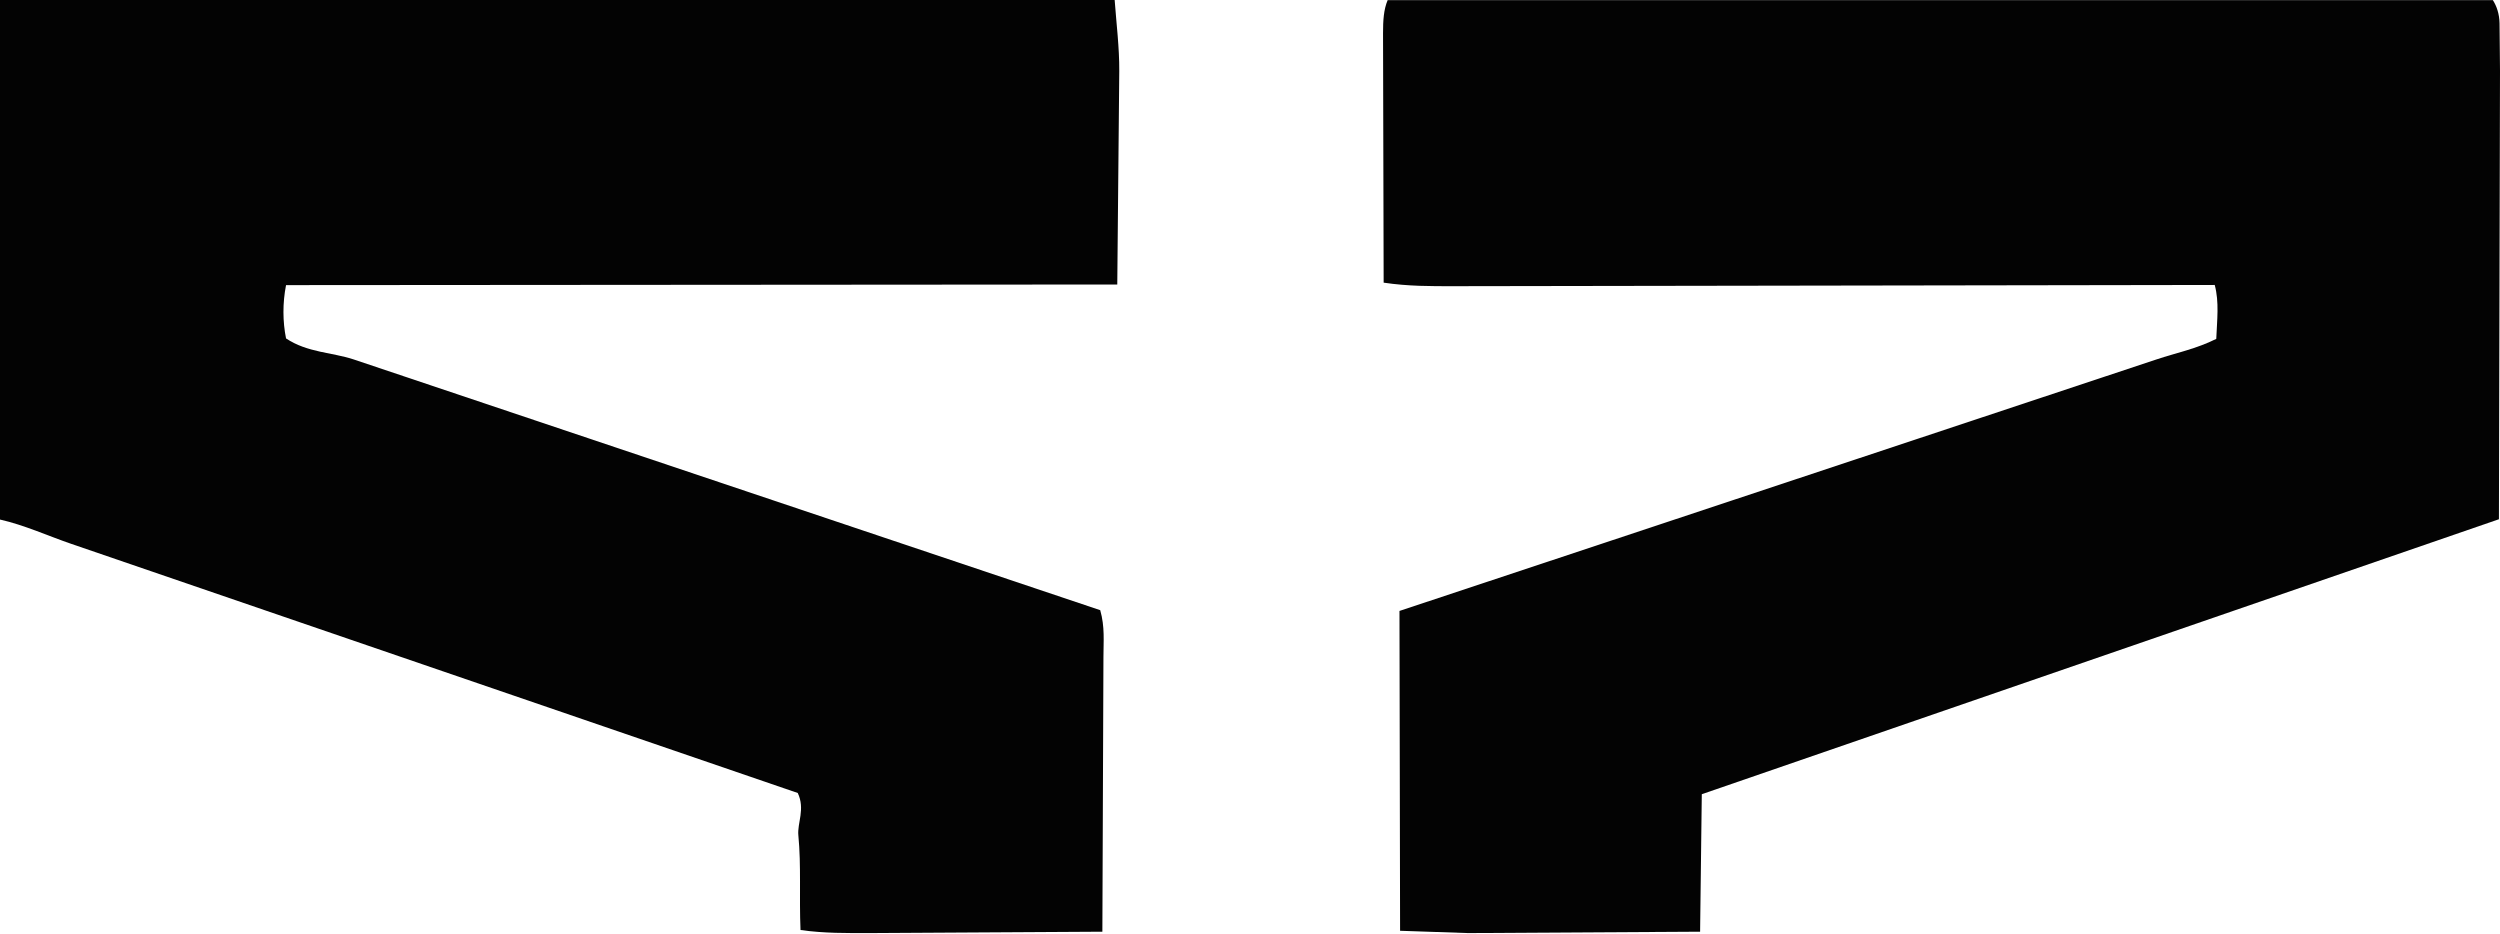
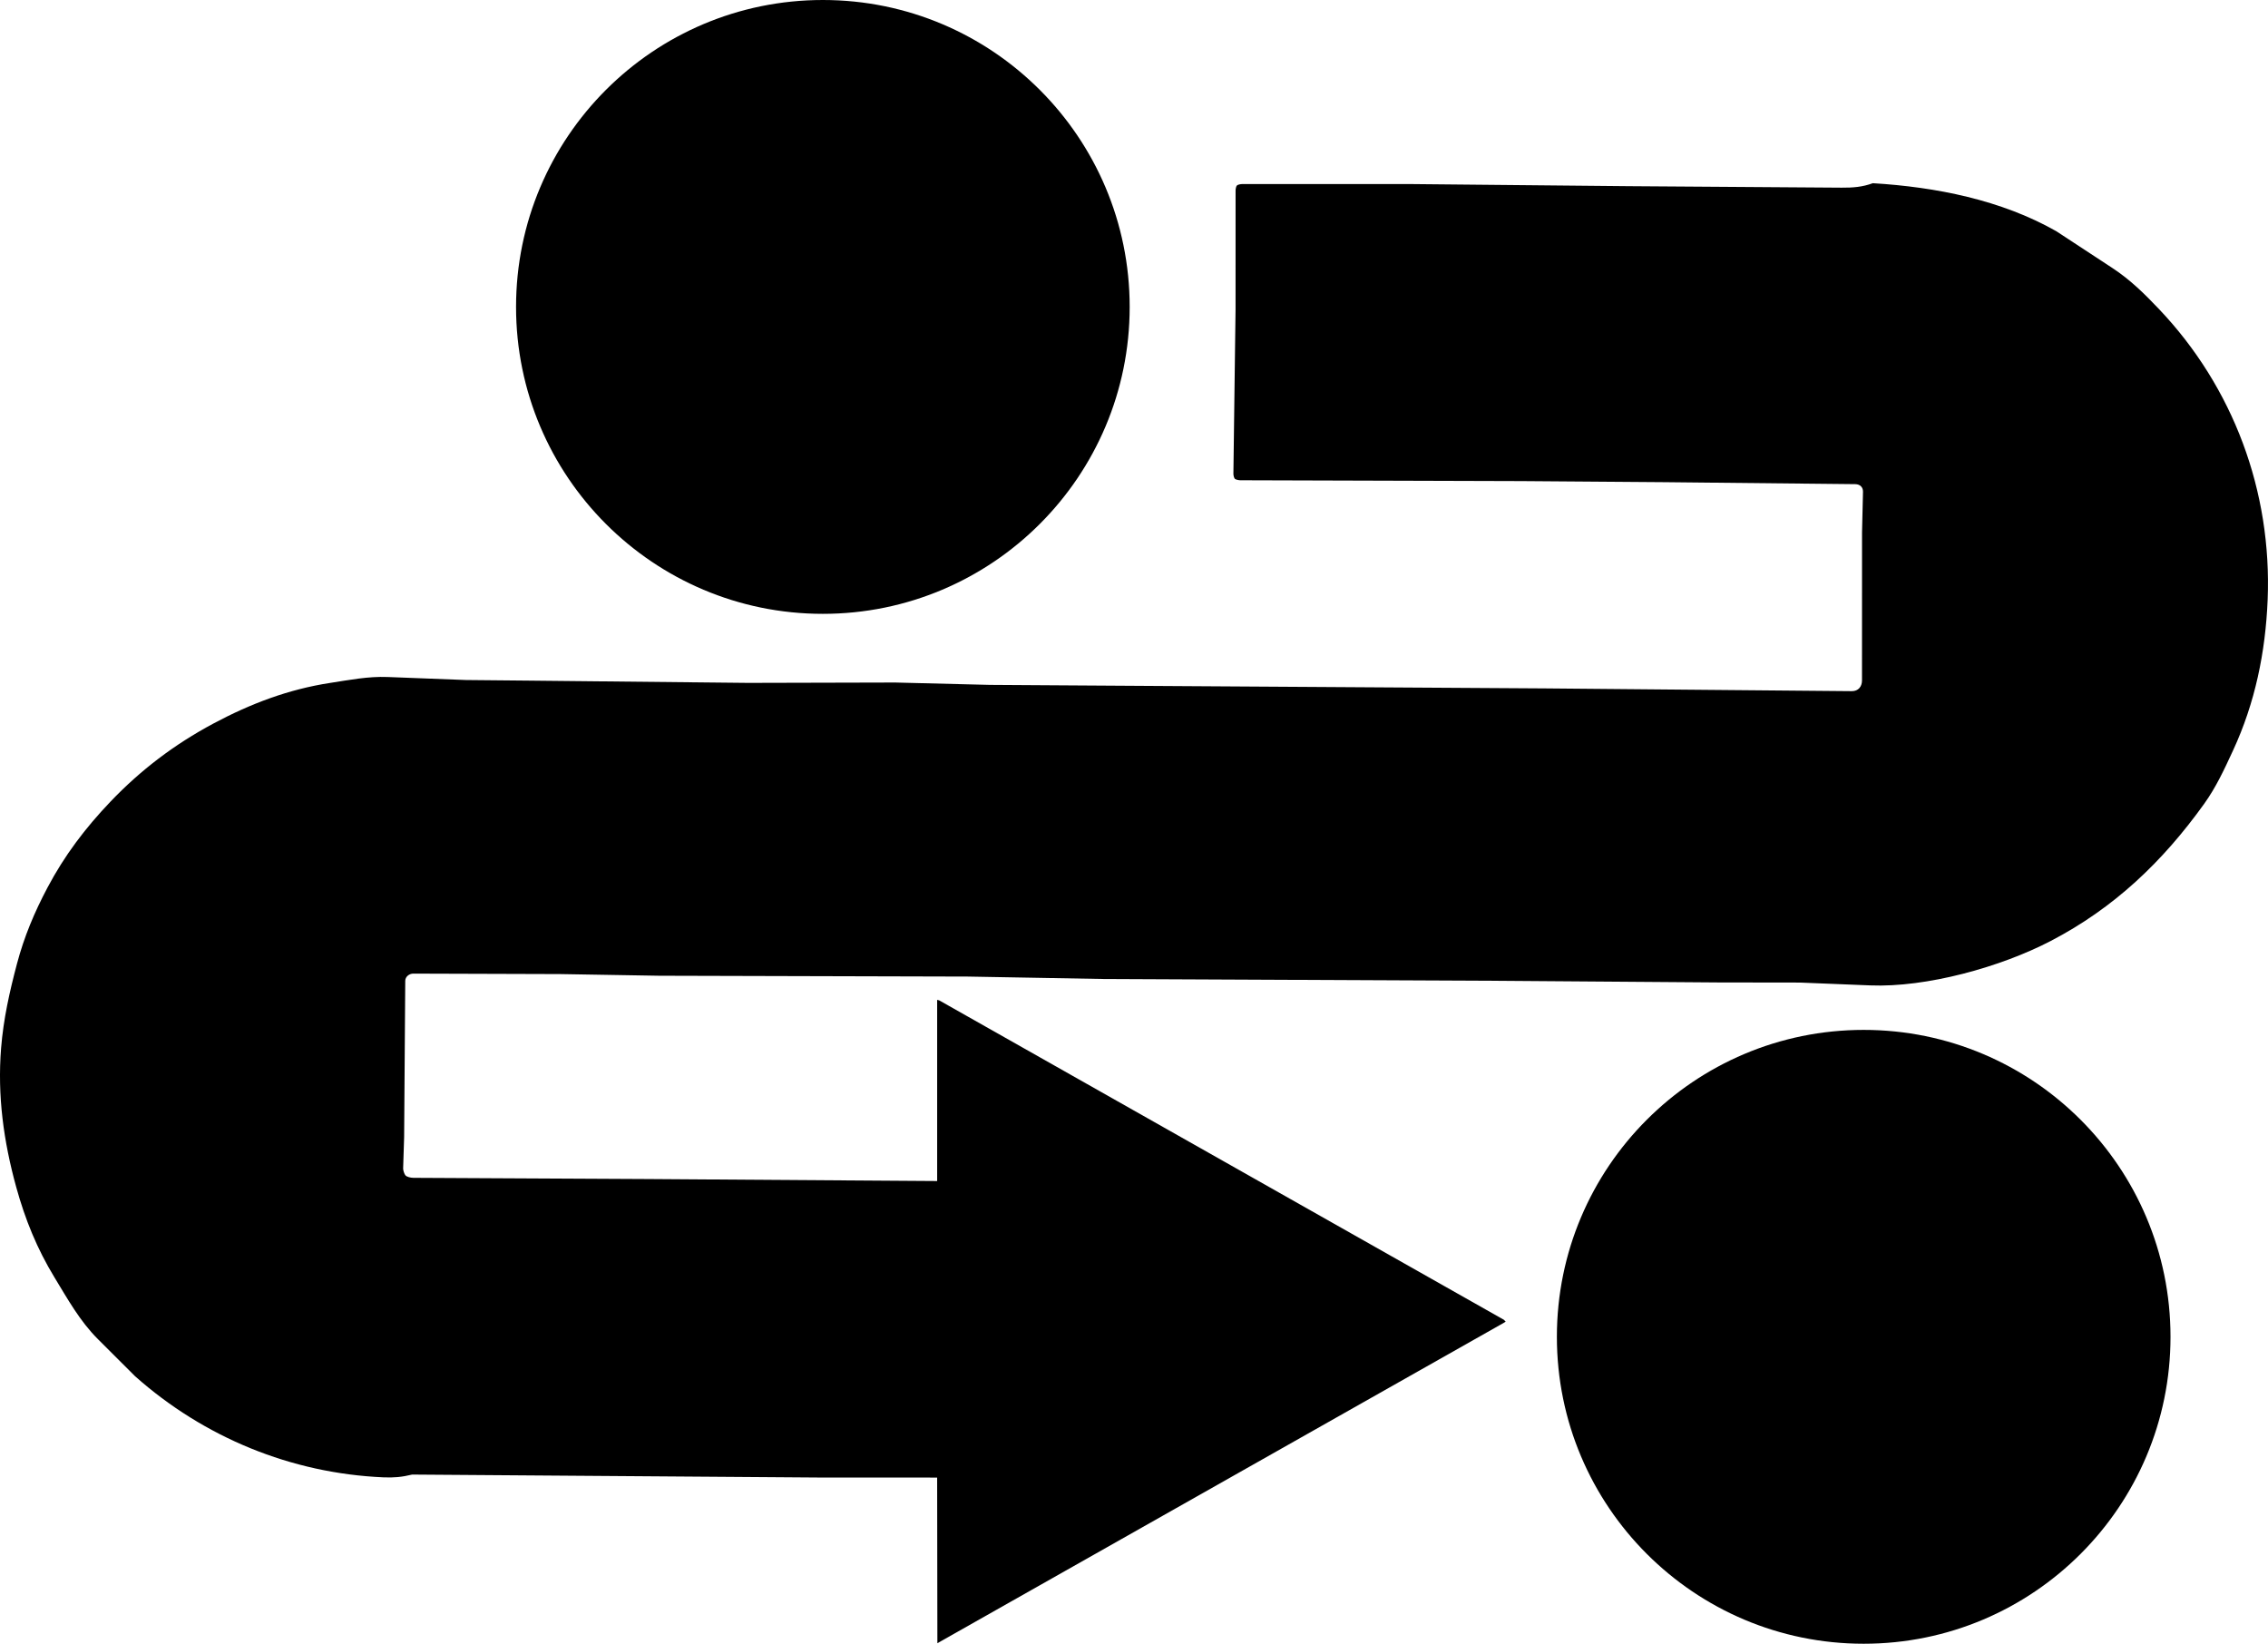
- <svg xmlns="http://www.w3.org/2000/svg" id="Layer_1" data-name="Layer 1" viewBox="0 0 162.74 60.75">
-   <defs>
-     <style>
-       .cls-1 {
-         fill: #030303;
-       }
-     </style>
-   </defs>
-   <path class="cls-1" d="M72.56,0c.11,1.51.31,3.11.3,4.63l-.13,13.89-54.11.04c-.23,1.18-.22,2.37,0,3.47,1.39.93,3.04.91,4.41,1.37l48.59,16.32c.31,1.09.21,2.04.21,3.02l-.07,17.91-15.18.09c-1.44,0-2.92.02-4.47-.2-.09-2.23.05-4.18-.14-6.16-.08-.8.46-1.71-.04-2.76L4.63,35.4c-1.54-.53-3.04-1.22-4.63-1.58V0h72.56Z" />
-   <path class="cls-1" d="M162.27,0c.25.39.43.9.44,1.52l.03,3.09-.07,29.19-51.89,17.9-.11,8.95-15.09.09-4.44-.15-.04-20.82,49.3-16.38c1.26-.42,2.57-.68,3.87-1.33.05-1.23.2-2.39-.1-3.51l-49.57.08c-1.44,0-2.91.01-4.53-.23l-.04-16.24c0-.82.04-1.53.3-2.15h71.94Z" />
+ <svg xmlns="http://www.w3.org/2000/svg" id="Layer_1" data-name="Layer 1" viewBox="0 0 1612.09 1168.26">
+   <path d="M666.29,1167.87l-.17-117.71-84.6-.04-288.56-2.1c-7.33,1.79-13.06,2.3-20.51,1.97-65.53-2.88-127.4-28.32-176.39-71.81l-26.43-26.38c-12.9-12.88-21.48-28.42-30.94-43.96-12.37-20.33-20.8-41.09-27.15-64.09-8.96-32.46-13.47-65.03-10.76-98.8,1.67-20.79,6-40.01,11.28-59.97,5.11-19.29,12.4-36.59,21.68-54.12,12.09-22.84,26.9-42.38,44.7-61.03,21.56-22.59,45.55-40.78,73.17-55.55,26.39-14.11,53.42-24.38,83.19-28.93,13.61-2.08,26.79-4.72,40.73-4.18l55.63,2.14,44.28.42,156.27,1.62,104.62-.26,67.27,1.68,91.3.59,303.08,1.91,218.24,1.96c4.74.04,7.28-3.32,7.28-7.62l.03-105.33.68-28.72c.08-3.26-2.04-5.42-5.55-5.46l-135.19-1.4-101.87-.77-199.99-.6c-1.07,0-2.95-.43-3.6-.81-.82-.47-1.33-2.51-1.31-3.87l1.53-116.83.02-84.51c0-.96.37-2.93.91-3.46.68-.65,2.57-1.04,3.99-1.04h118.91s155.44,1.51,155.44,1.51l151.5,1.06c8,.06,14.74-.44,22.19-3.17,44.84,2.69,91.31,11.91,130.37,34.09l39.93,26.19c12.69,8.32,22.87,18.38,33.19,29.25,52.81,55.62,80.26,129.57,77.16,206.46-1.51,37.36-8.91,73.29-24.61,107.2-6.2,13.38-12.03,26.11-20.64,38.08-29.52,41.06-63.78,73.77-108.85,97.26-35.76,18.63-88.5,33.22-128.4,31.61l-49.98-2.01-57.7-.08-156.36-1.17-281.01-1.29-96.2-1.72-219.55-.59-70.25-1.18-104.55-.33c-2.78,0-5.67,2.1-5.69,5.17l-.79,111.01-.71,22.34c-.04,1.22.85,4.03,1.66,4.89.94,1.01,3.5,1.72,5.65,1.73l166.89.86,205.38,1.42v-128.77s1.47.37,1.47.37l177.63,100.47,153.19,86.64,70.53,39.89c.29.3,1.4,1.42,1.29,1.4-.12-.02-.97.56-1.7.98l-402.26,227.5Z" />
+   <ellipse cx="584.89" cy="218.14" rx="218.08" ry="218.14" />
+   <ellipse cx="1324.71" cy="950.12" rx="218.08" ry="218.14" />
</svg>
